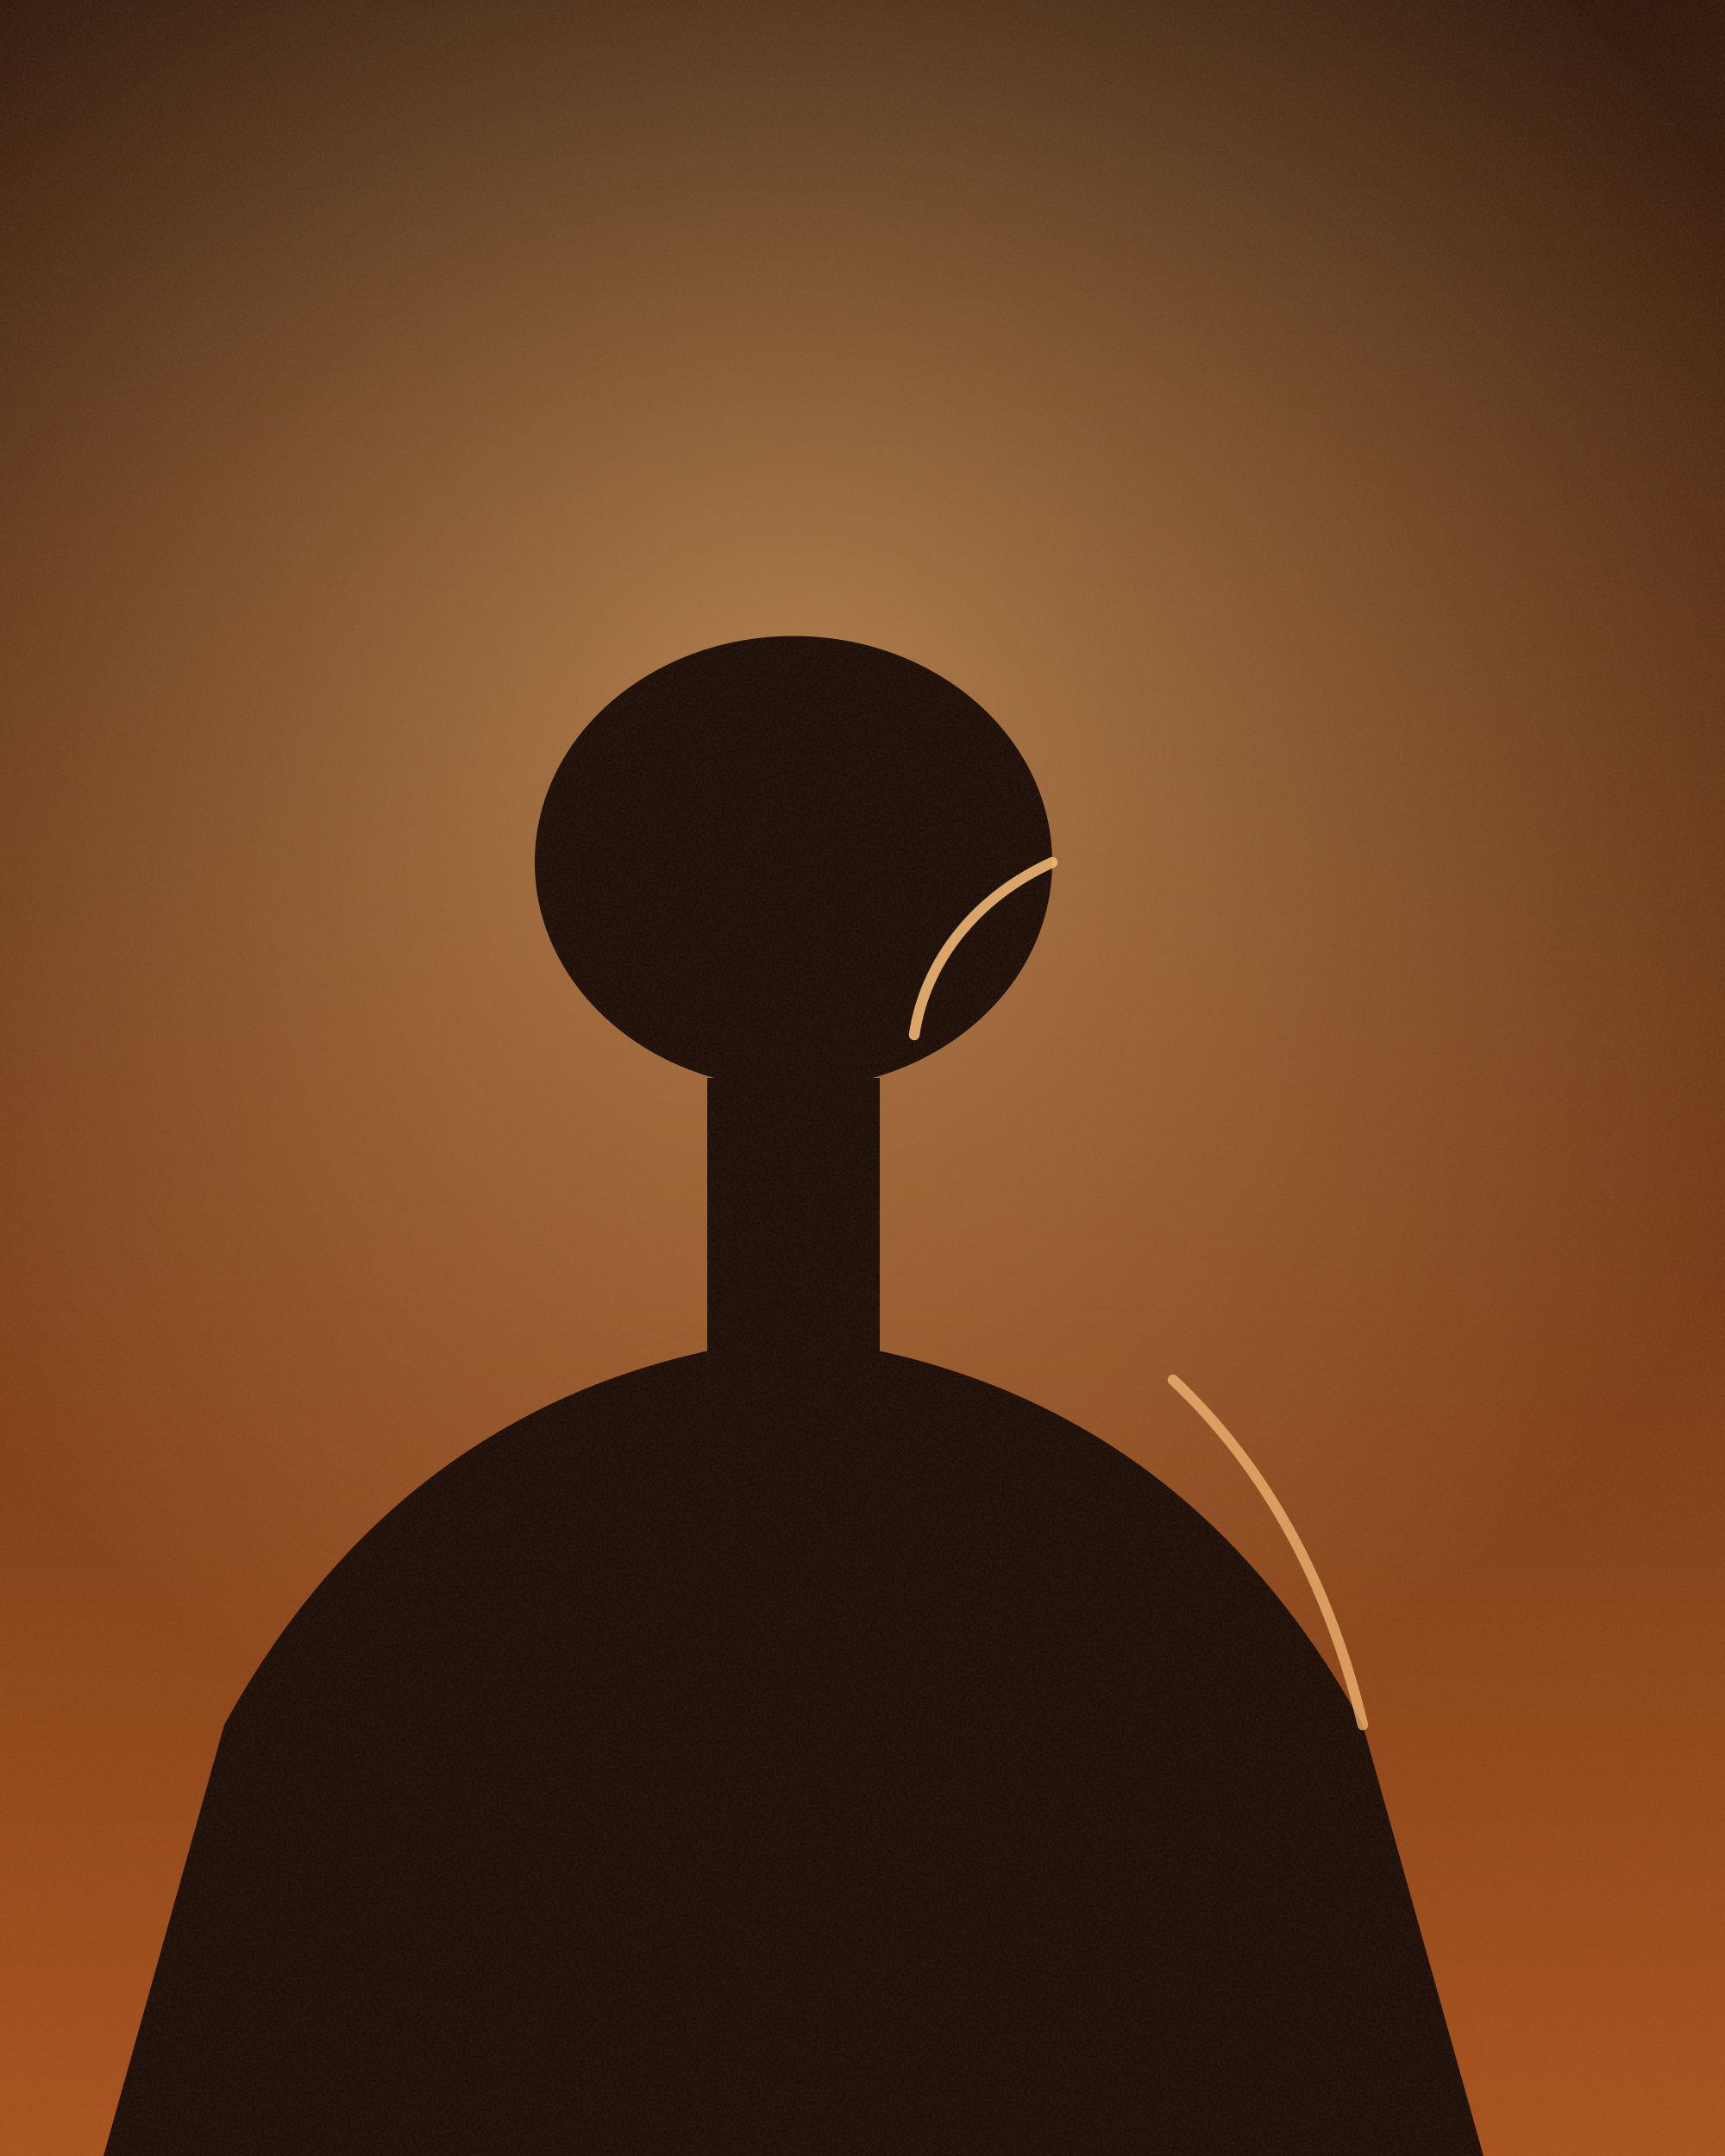
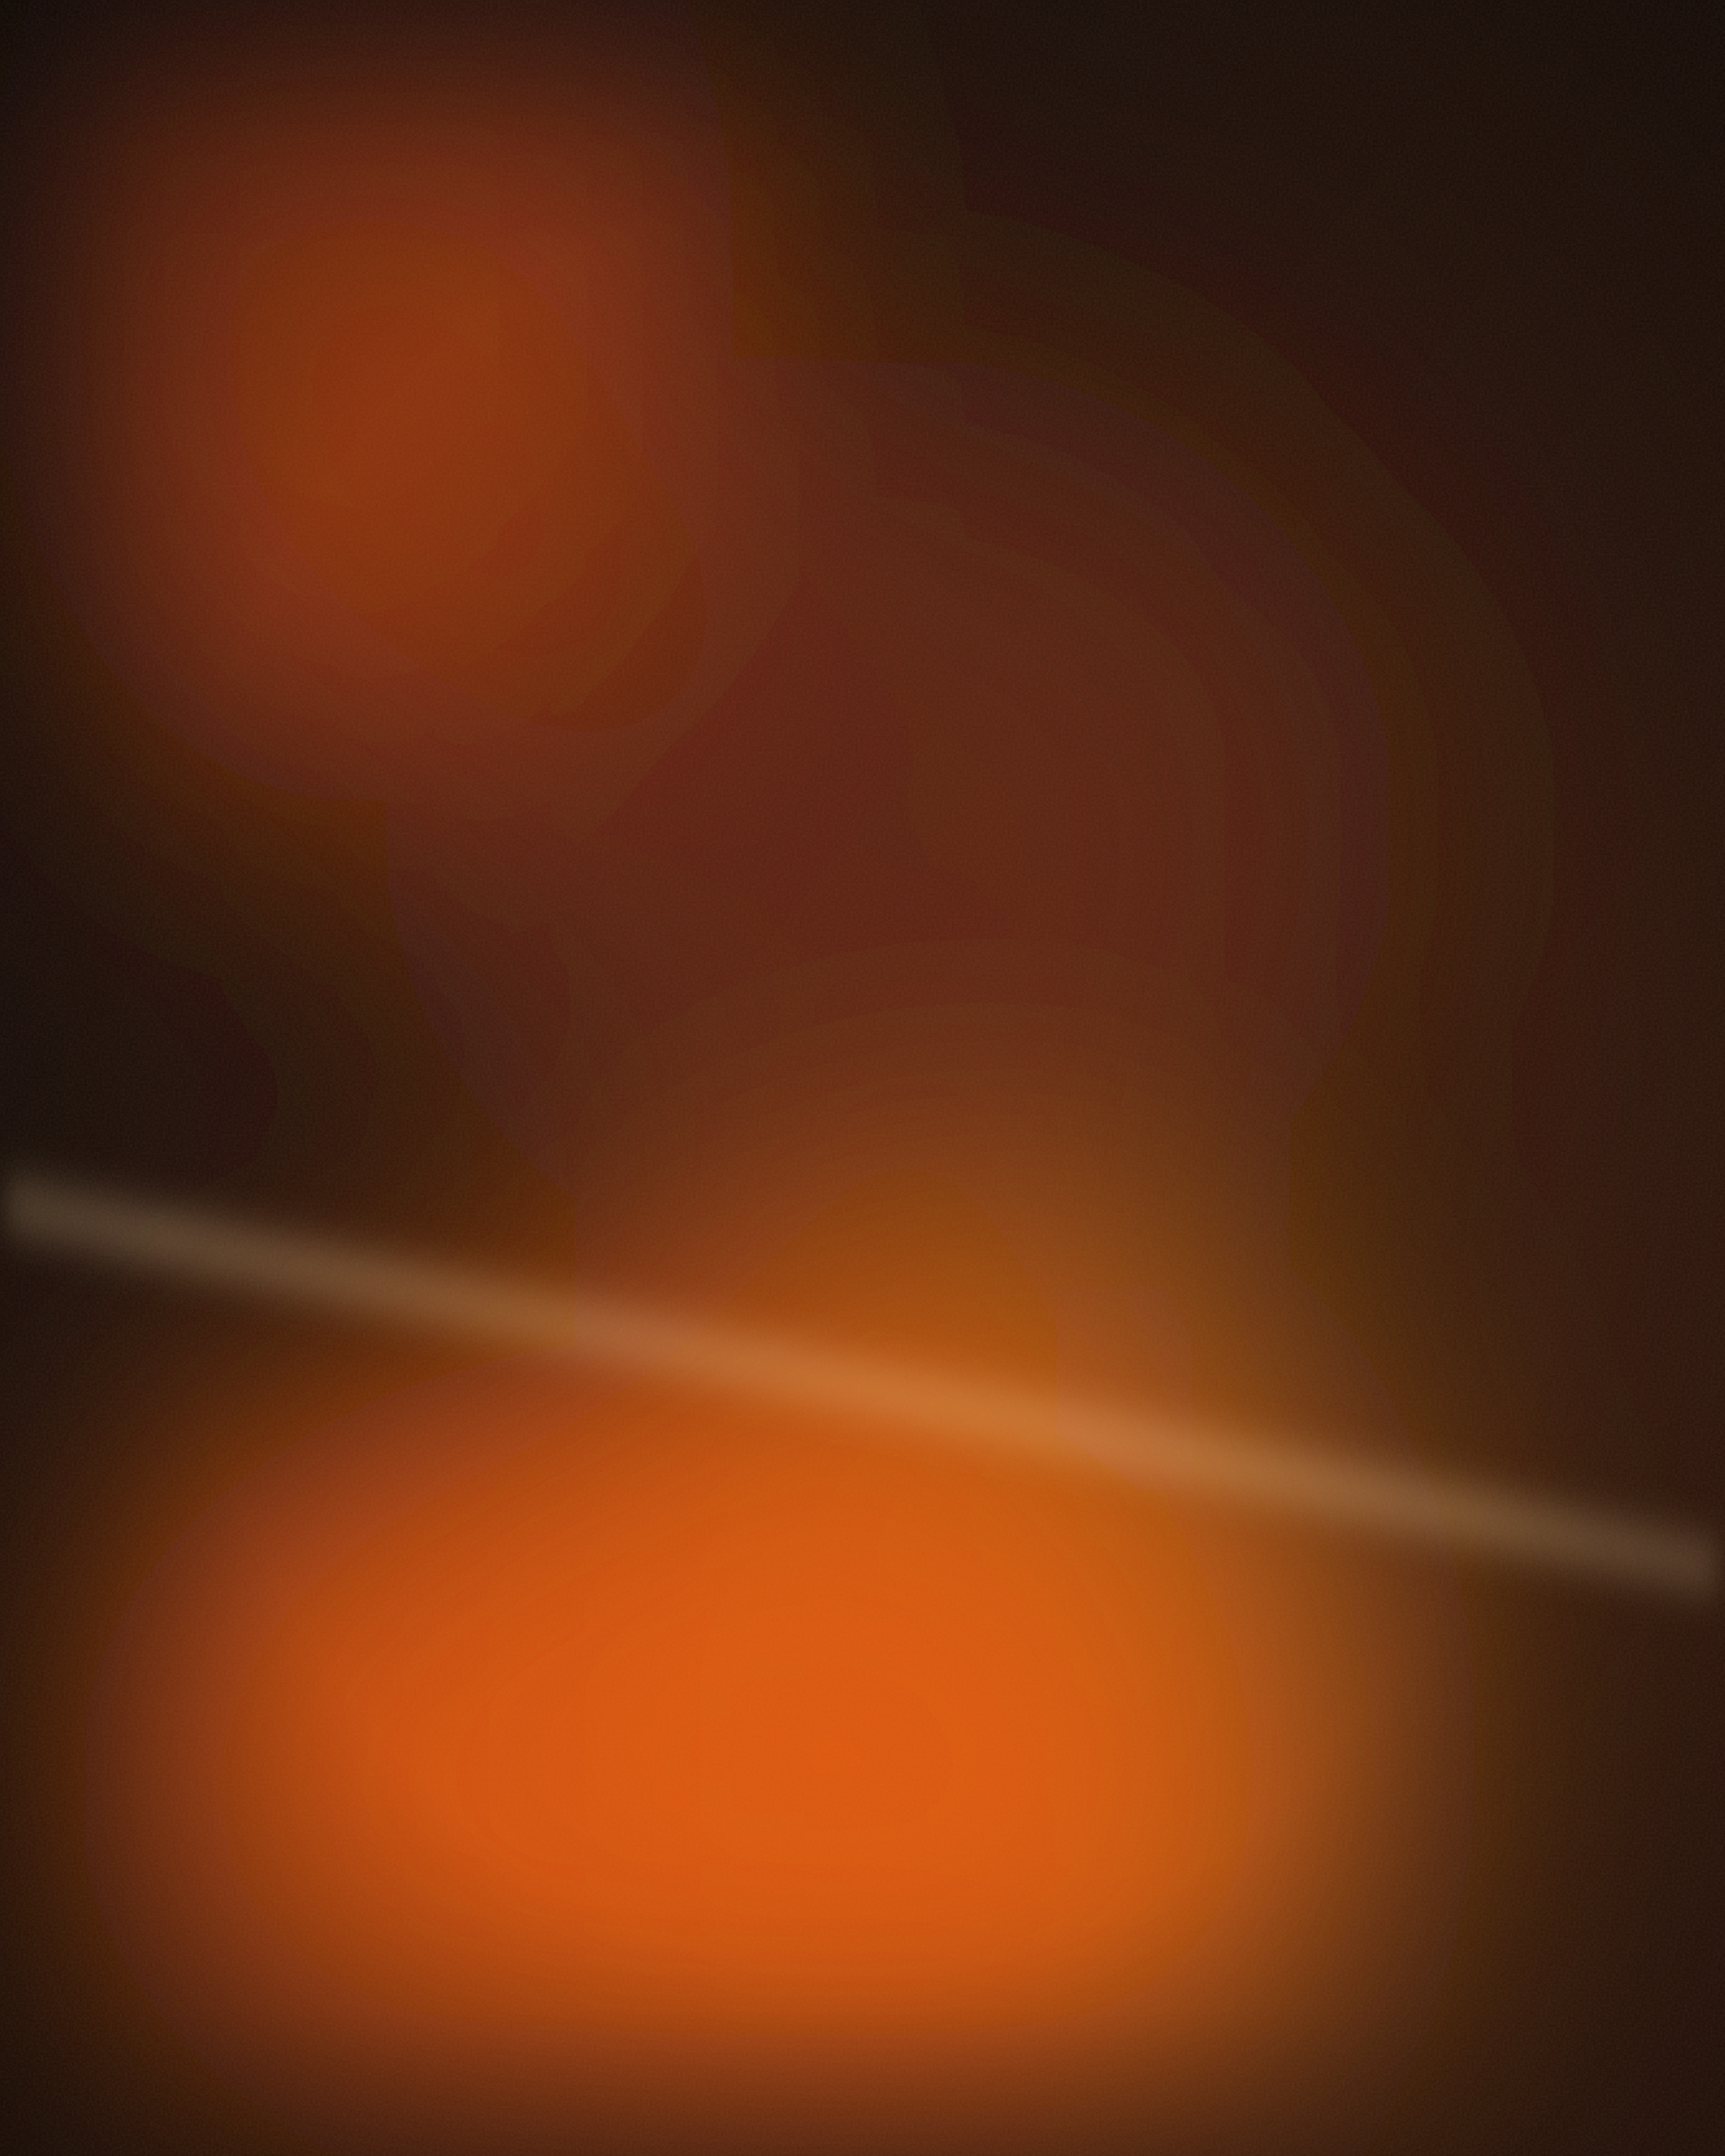
<svg xmlns="http://www.w3.org/2000/svg" viewBox="0 0 800 1000" width="800" height="1000">
  <defs>
-     <linearGradient id="bg" x1="0" y1="0" x2="0" y2="1">
-       <stop offset="0.00" stop-color="#2a1408" />
-       <stop offset="1.00" stop-color="#a8501a" />
+     <linearGradient id="bg" x1="0" y1="0" x2="1" y2="1">
+       <stop offset="0" stop-color="#0e0907" />
+       <stop offset="1" stop-color="#3a1a0c" />
    </linearGradient>
-     <radialGradient id="gl">
-       <stop offset="0" stop-color="#ffc27a" stop-opacity="0.55" />
-       <stop offset="1" stop-color="#ffc27a" stop-opacity="0" />
+     <filter id="b" x="-30%" y="-30%" width="160%" height="160%">
+       <feGaussianBlur stdDeviation="72" />
+     </filter>
+     <filter id="s" x="-10%" y="-100%" width="120%" height="300%">
+       <feGaussianBlur stdDeviation="10" />
+     </filter>
+     <radialGradient id="v" cx="50%" cy="50%" r="75%">
+       <stop offset=".55" stop-color="#000" stop-opacity="0" />
+       <stop offset="1" stop-color="#000" stop-opacity=".6" />
    </radialGradient>
    <filter id="g" x="0" y="0" width="100%" height="100%">
-       <feTurbulence type="fractalNoise" baseFrequency="0.9" numOctaves="2" seed="3" />
-       <feColorMatrix values="0 0 0 0 0.5  0 0 0 0 0.35  0 0 0 0 0.2  0 0 0 0.55 0" />
+       <feTurbulence type="fractalNoise" baseFrequency="0.85" numOctaves="2" seed="4" />
+       <feColorMatrix values="0 0 0 0 0.6  0 0 0 0 0.4  0 0 0 0 0.25  0 0 0 0.5 0" />
    </filter>
  </defs>
  <rect width="800" height="1000" fill="url(#bg)" />
-   <circle cx="368" cy="340" r="496" fill="url(#gl)" />
-   <path d="M48,1000 L104,800 Q192,640 368,620 Q544,640 632,800 L688,1000 Z" fill="#180a04" />
-   <rect x="328" y="500" width="80" height="140" fill="#180a04" />
-   <ellipse cx="368" cy="400" rx="120" ry="105" fill="#180a04" />
-   <path d="M488,400 A120,105 0 0 0 424,480" fill="none" stroke="#ffc27a" stroke-width="5" stroke-linecap="round" opacity=".85" />
-   <path d="M544,640 Q608,700 632,800" fill="none" stroke="#ffc27a" stroke-width="5" stroke-linecap="round" opacity=".7" />
-   <rect width="800" height="1000" filter="url(#g)" opacity=".22" />
+   <g filter="url(#b)">
+     <ellipse cx="166" cy="123" rx="174" ry="248" fill="#b8400a" opacity="0.73" />
+     <ellipse cx="449" cy="814" rx="202" ry="275" fill="#ff8a1f" opacity="0.58" />
+     <ellipse cx="318" cy="829" rx="282" ry="208" fill="#e4570e" opacity="0.89" />
+     <ellipse cx="413" cy="385" rx="234" ry="219" fill="#7a2a08" opacity="0.61" />
+   </g>
+   <g transform="rotate(12 400 637)" filter="url(#s)">
+     <rect x="-160" y="637" width="1120" height="12" fill="#ffd9a0" opacity=".55" />
+   </g>
+   <rect width="800" height="1000" fill="url(#v)" />
+   <rect width="800" height="1000" filter="url(#g)" opacity=".2" />
</svg>
